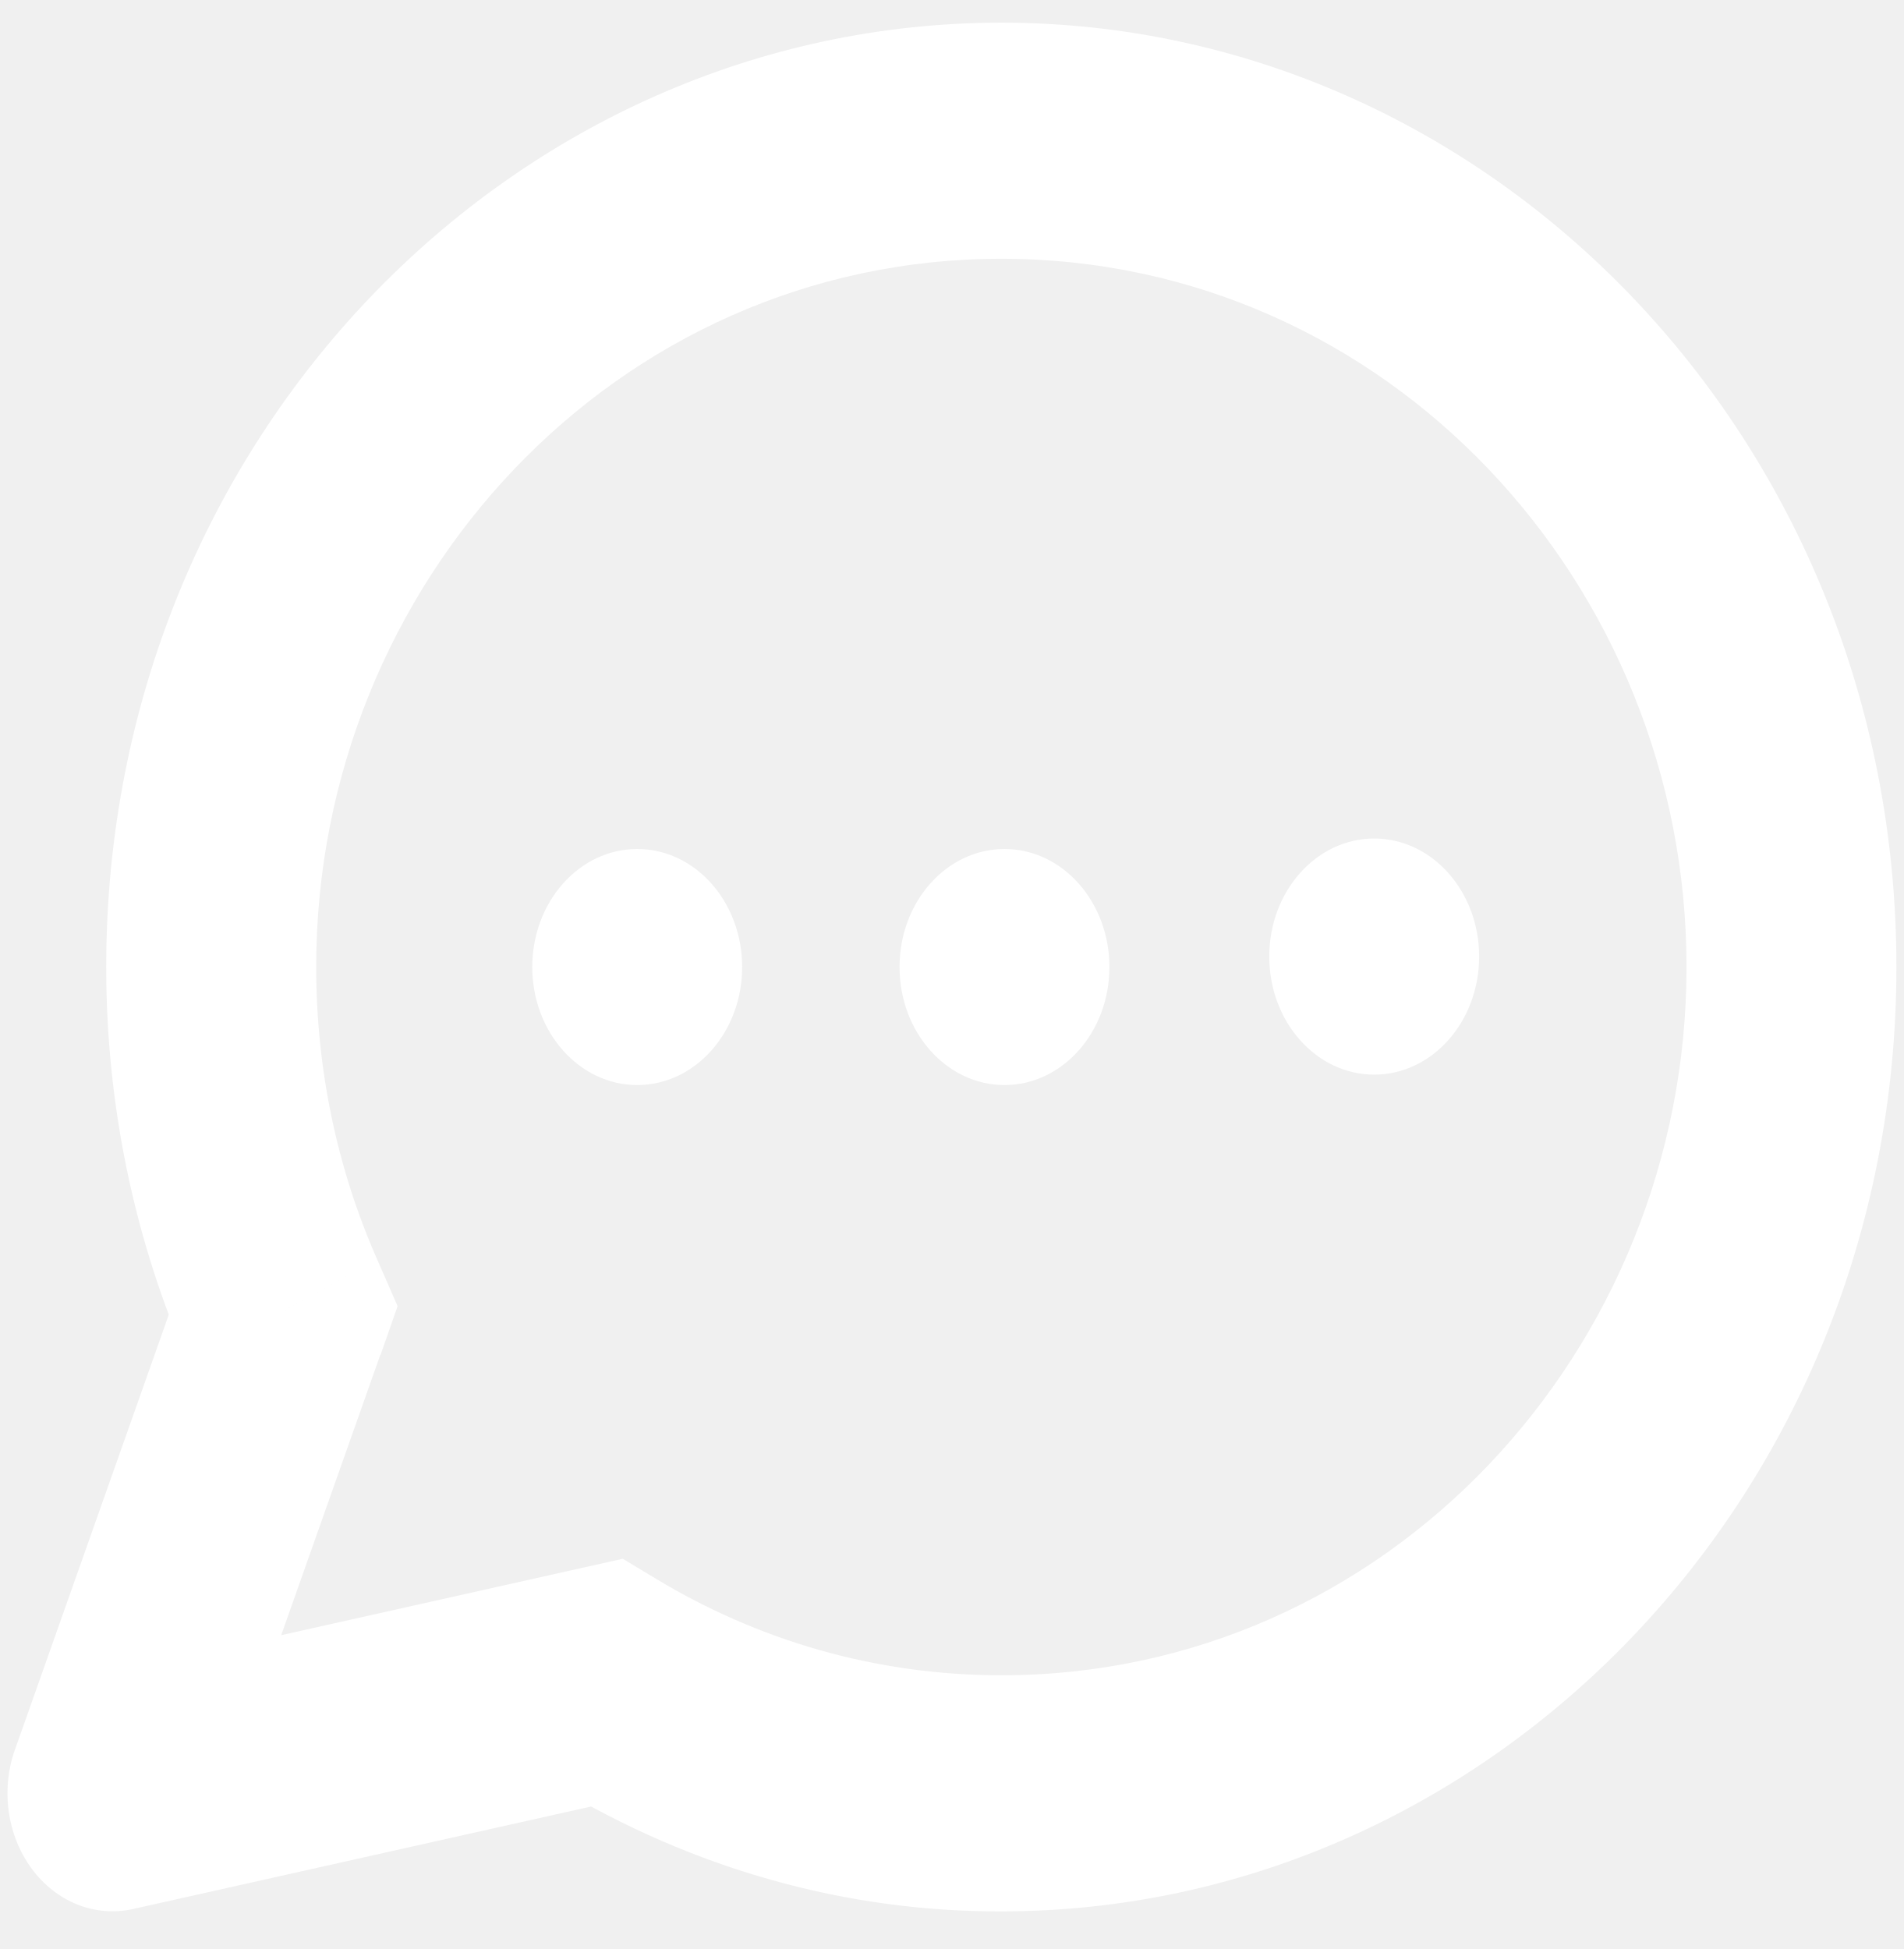
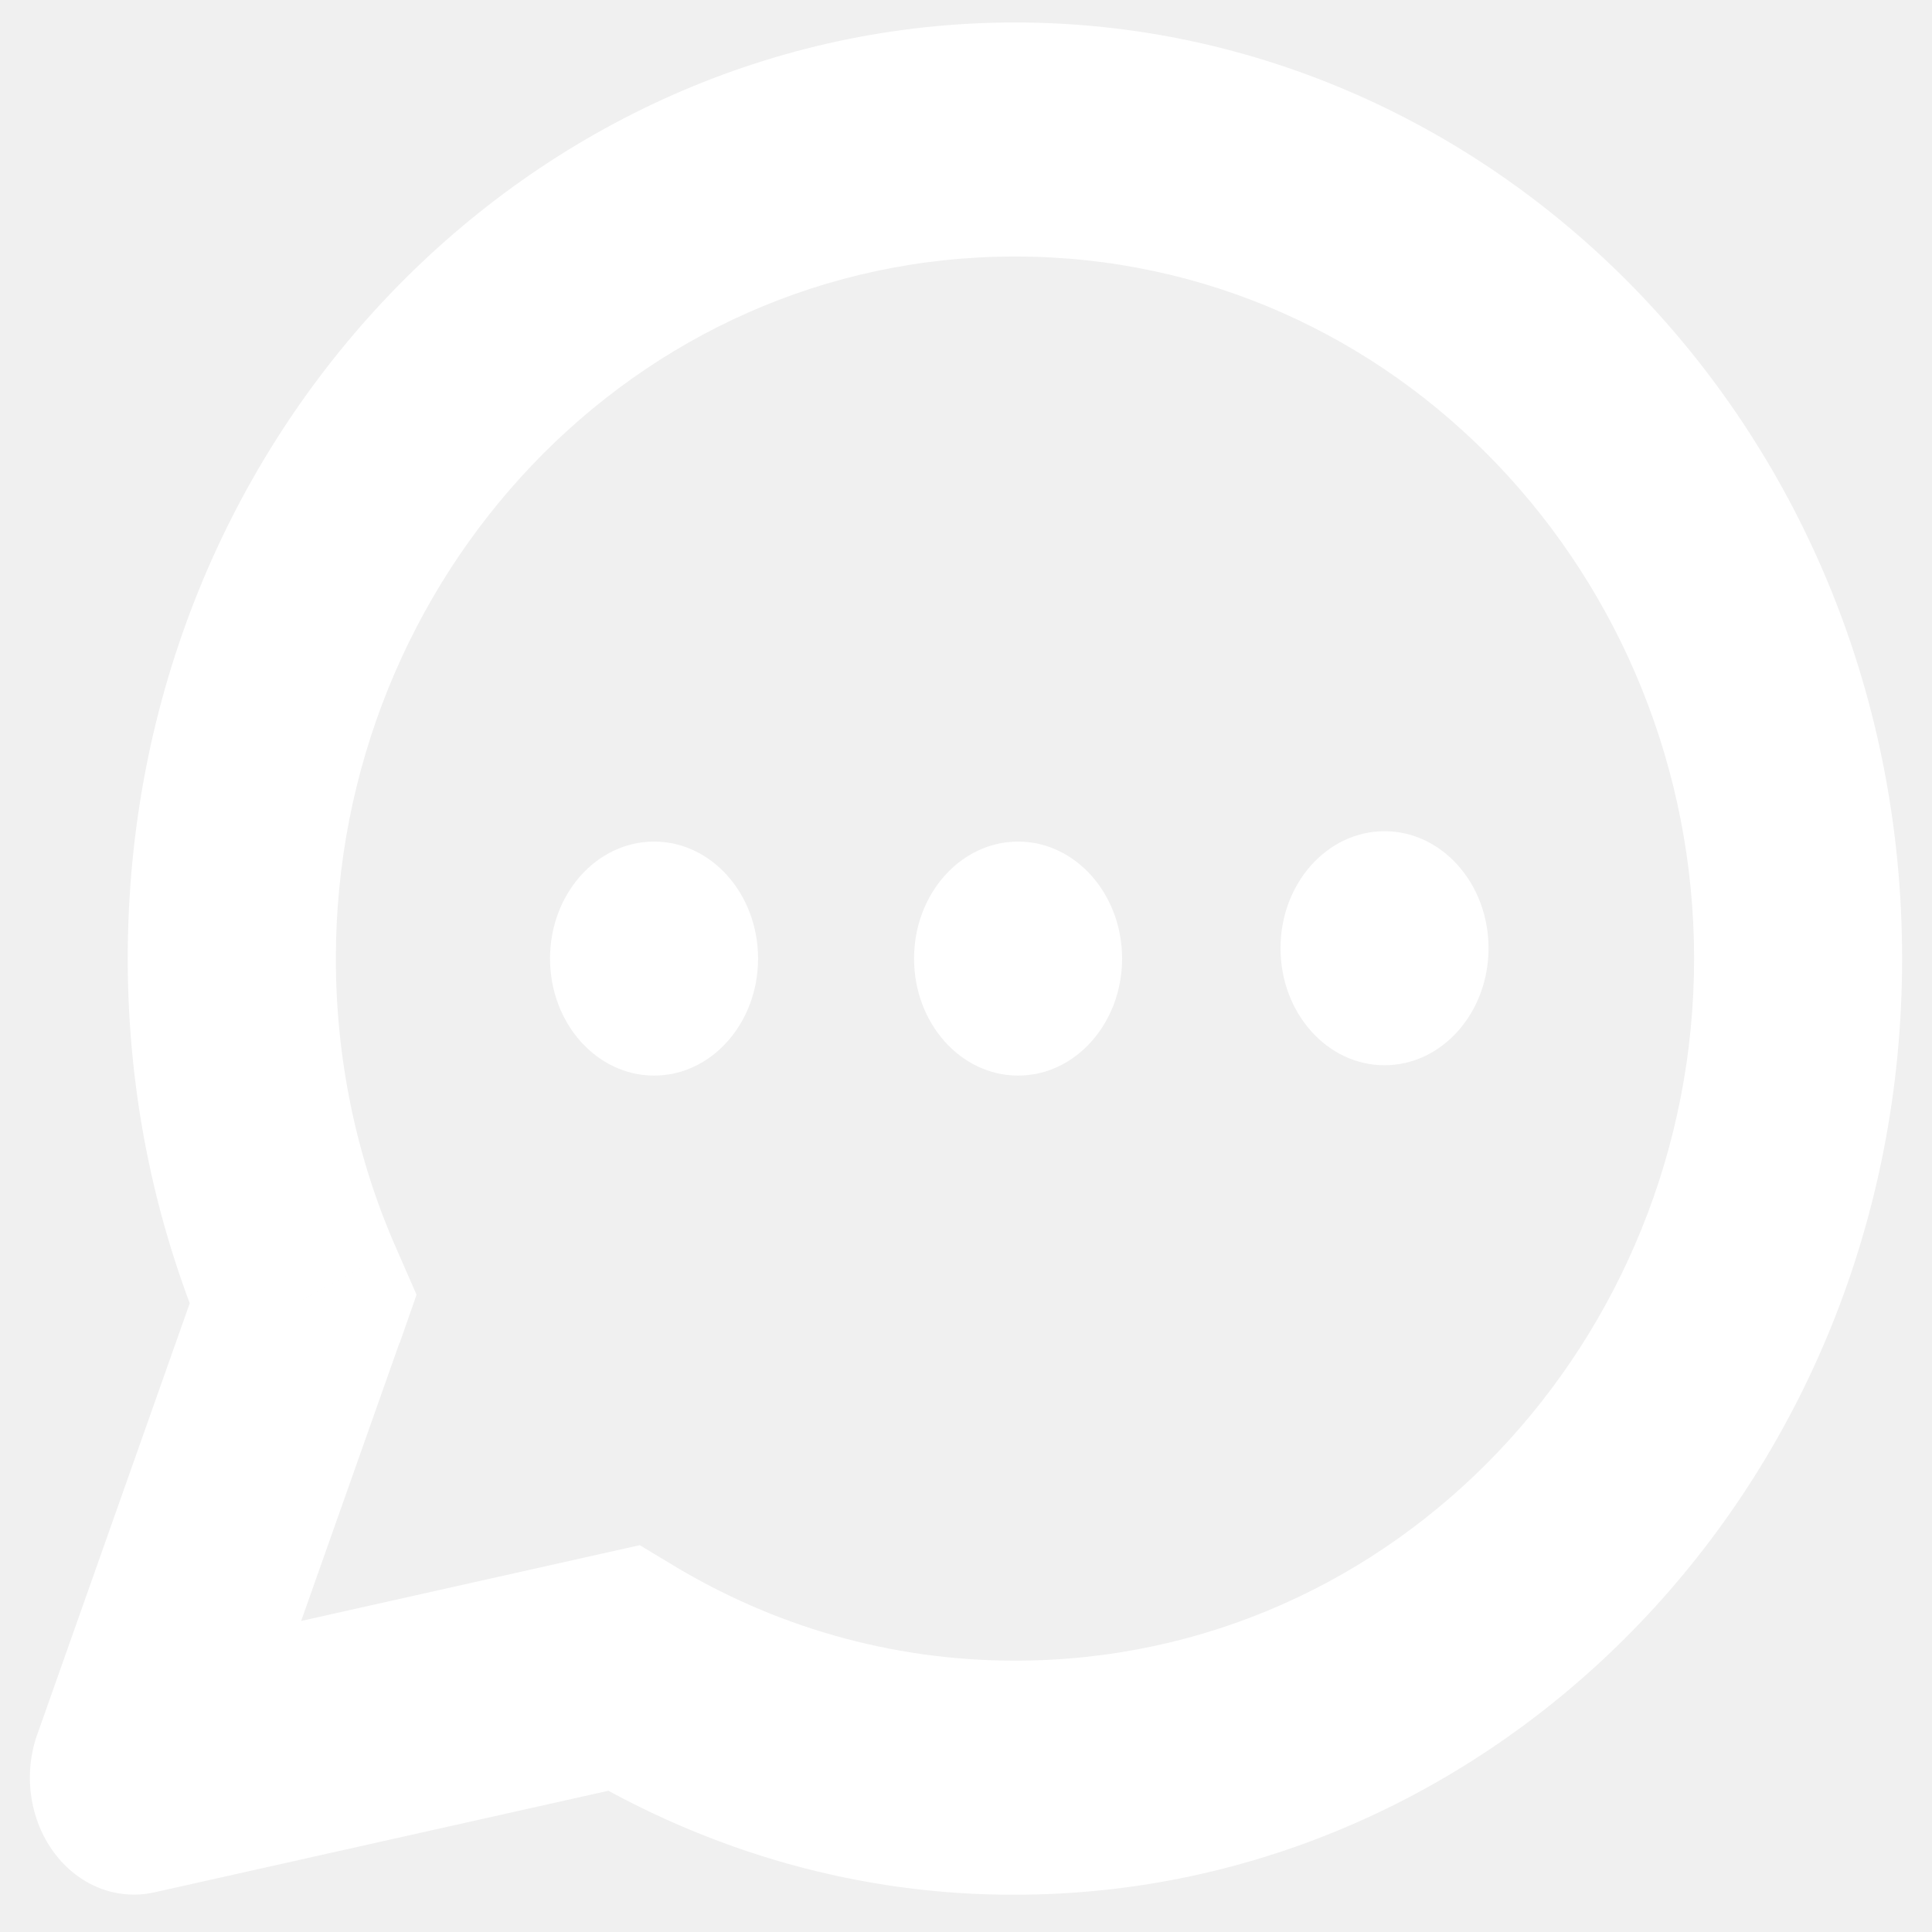
- <svg xmlns="http://www.w3.org/2000/svg" width="42" height="43" viewBox="0 0 42 43" fill="none">
+ <svg xmlns="http://www.w3.org/2000/svg" width="32" height="32" viewBox="0 0 42 43" fill="none">
  <g id="Group">
    <path id="Vector" d="M2.482 39.566L0.329 38.602C0.175 39.037 0.128 39.511 0.194 39.974C0.26 40.437 0.435 40.871 0.702 41.231C0.968 41.591 1.316 41.863 1.709 42.02C2.102 42.175 2.525 42.209 2.933 42.118L2.482 39.566ZM13.376 37.128L14.473 34.833L13.739 34.391L12.924 34.573L13.376 37.128ZM6.241 28.932L8.394 29.895L8.771 28.817L8.317 27.778L6.241 28.932ZM37.205 21.335C37.205 29.789 30.601 36.961 22.089 36.961L22.089 42.17C32.832 42.17 41.835 33.018 41.835 21.335L37.205 21.335ZM6.975 21.335C6.975 12.881 13.582 5.709 22.091 5.709L22.091 0.5C11.348 0.5 2.343 9.652 2.343 21.335L6.975 21.335ZM22.091 5.709C30.601 5.709 37.205 12.881 37.205 21.335L41.835 21.335C41.835 9.652 32.835 0.5 22.091 0.5L22.091 5.709ZM22.089 36.961C19.299 36.961 16.702 36.18 14.473 34.833L12.278 39.42C15.297 41.236 18.666 42.181 22.089 42.17L22.089 36.961ZM2.933 42.118L13.827 39.68L12.924 34.573L2.03 37.011L2.933 42.12L2.933 42.118ZM8.317 27.778C7.433 25.776 6.975 23.571 6.975 21.335L2.343 21.335C2.343 24.46 2.995 27.424 4.162 30.086L8.317 27.778ZM4.09 27.968L0.329 38.605L4.63 40.526L8.389 29.893L4.088 27.968L4.09 27.968Z" fill="white" />
    <path id="Vector_2" d="M14.057 23.939C15.336 23.939 16.372 22.773 16.372 21.335C16.372 19.897 15.336 18.731 14.057 18.731C12.779 18.731 11.742 19.897 11.742 21.335C11.742 22.773 12.779 23.939 14.057 23.939Z" fill="white" />
    <path id="Vector_3" d="M22.159 23.939C23.437 23.939 24.474 22.773 24.474 21.335C24.474 19.897 23.437 18.731 22.159 18.731C20.88 18.731 19.844 19.897 19.844 21.335C19.844 22.773 20.88 23.939 22.159 23.939Z" fill="white" />
    <path id="Vector_4" d="M30.315 23.709C31.593 23.709 32.63 22.543 32.63 21.104C32.63 19.666 31.593 18.5 30.315 18.5C29.036 18.5 28 19.666 28 21.104C28 22.543 29.036 23.709 30.315 23.709Z" fill="white" />
  </g>
</svg>
